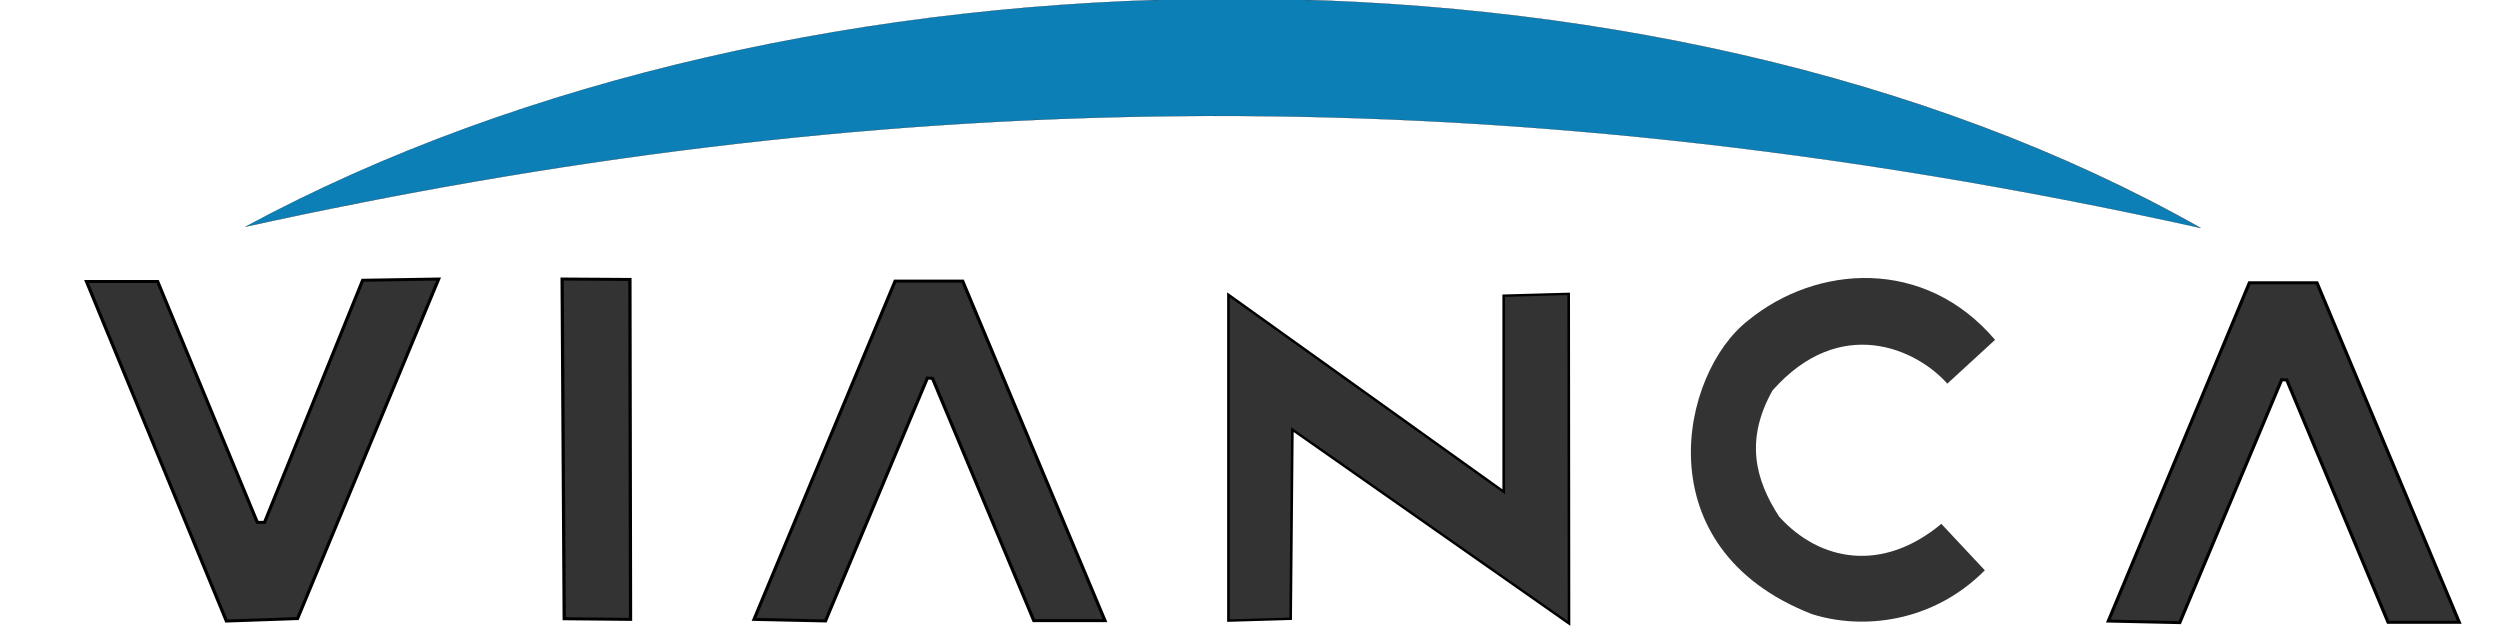
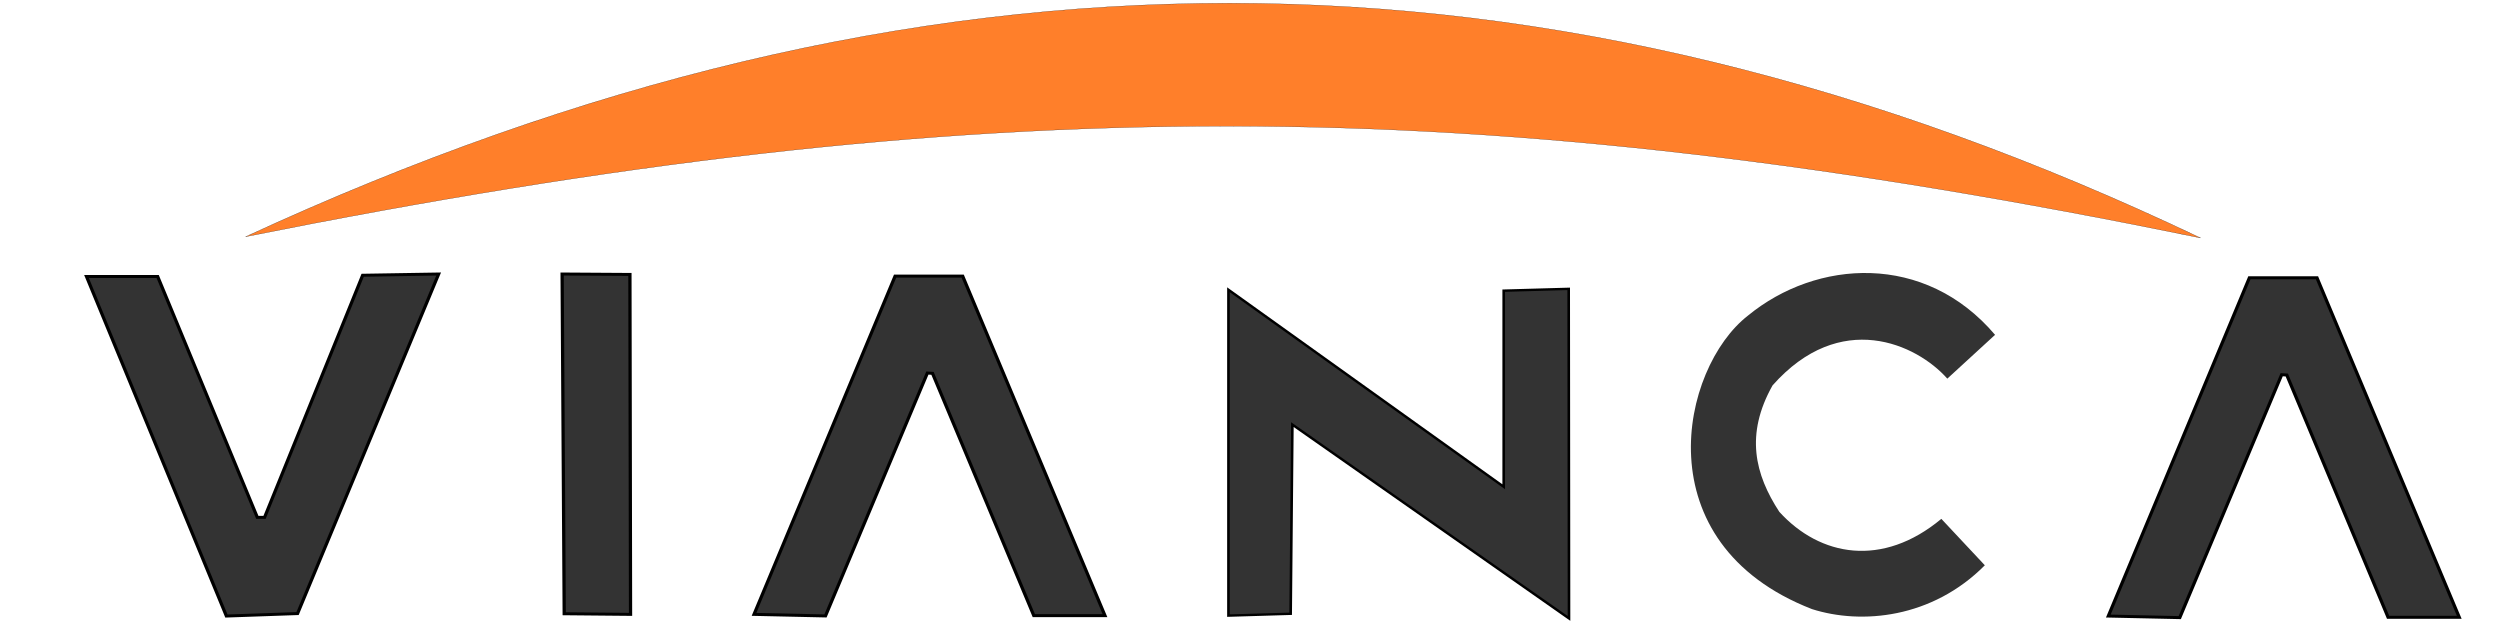
<svg xmlns="http://www.w3.org/2000/svg" version="1.1" id="svg2" width="3993" height="1002" viewBox="0 0 3993 1002">
  <defs id="defs6" />
  <g id="g8">
    <g id="g71183" transform="matrix(1.414446,0,0,1.301192,-1222.826,-3382.415)">
-       <path style="fill:#333333;fill-opacity:1;stroke:#000000;stroke-width:3.684px;stroke-linecap:butt;stroke-linejoin:miter;stroke-opacity:1" d="m 1274.052,2943.499 85.791,-1.522 -159.325,416.791 -80.343,3.042 -157.964,-416.791 h 80.343 l 112.533,295.648 h 8.183 z" id="path18775-6-4-3" />
-       <path style="fill:#333333;fill-opacity:1;stroke:#000000;stroke-width:3.684px;stroke-linecap:butt;stroke-linejoin:miter;stroke-opacity:1" d="m 1499.287,2941.977 76.551,0.53 0.698,417.249 -74.899,-0.765 z" id="path18810-9-5-9" />
-       <path style="fill:#333333;fill-opacity:1;stroke:#000000;stroke-width:3.684px;stroke-linecap:butt;stroke-linejoin:miter;stroke-opacity:1" d="m 1715.981,3359.763 159.325,-415.269 h 76.259 l 160.688,416.791 h -80.344 l -114.389,-297.382 -5.787,-0.383 -115.075,298.162 z" id="path18980-0-7-2" />
-       <path style="fill:#333333;fill-opacity:1;stroke:#000000;stroke-width:3.684px;stroke-linecap:butt;stroke-linejoin:miter;stroke-opacity:1" d="M 3245.252,3361.816 3404.577,2946.547 h 76.259 l 160.688,416.791 h -80.344 l -114.389,-297.382 -5.787,-0.383 -115.074,298.162 z" id="path18980-6-1-0-2" />
-       <path style="fill:#333333;fill-opacity:1;stroke:#000000;stroke-width:2.943px;stroke-linecap:butt;stroke-linejoin:miter;stroke-opacity:1" d="m 2251.697,3361.285 v -399.964 l 310.824,241.797 v -240.702 l 73.38,-2.228 0.356,404.527 -312.373,-237.875 -1.926,232.174 z" id="path21959-7-7-2" />
-       <path style="fill:#333333;fill-opacity:1;stroke:none;stroke-width:3.684px;stroke-linecap:butt;stroke-linejoin:miter;stroke-opacity:1" d="m 3063.439,3070.407 53.922,-53.781 c -79.325,-101.612 -201.662,-92.618 -278.96,-23.663 -76.23,64.307 -119.046,279.388 72.218,360.327 55.964,19.384 135.747,11.318 195.188,-53.779 l -49.109,-57.007 c -66.492,60.193 -136.932,46.382 -182.952,-8.608 -27.612,-45.983 -38.774,-94.952 -7.642,-155.201 76.315,-93.743 162.526,-51.03 197.335,-8.291 z" id="path27307-7-9-7" />
-       <path style="fill:#0c7fb7;fill-opacity:1;stroke:#000000;stroke-width:0.248px;stroke-linecap:butt;stroke-linejoin:miter;stroke-opacity:1" d="m 1141.76,2877.764 c 689.972,-164.821 1379.897,-197.692 2207.745,1.528 -618.959,-380.892 -1582.186,-368.61 -2207.745,-1.528 z" id="path69253-1" />
+       <path style="fill:#333333;fill-opacity:1;stroke:#000000;stroke-width:3.684px;stroke-linecap:butt;stroke-linejoin:miter;stroke-opacity:1" d="m 1274.052,2937.351 85.791,-1.522 -159.325,416.791 -80.343,3.042 -157.964,-416.791 h 80.343 l 112.533,295.648 h 8.183 z" id="path18775-6-4-3" />
+       <path style="fill:#333333;fill-opacity:1;stroke:#000000;stroke-width:3.684px;stroke-linecap:butt;stroke-linejoin:miter;stroke-opacity:1" d="m 1499.287,2935.829 76.551,0.53 0.698,417.249 -74.899,-0.765 z" id="path18810-9-5-9" />
+       <path style="fill:#333333;fill-opacity:1;stroke:#000000;stroke-width:3.684px;stroke-linecap:butt;stroke-linejoin:miter;stroke-opacity:1" d="m 1715.981,3353.615 159.325,-415.269 h 76.259 l 160.688,416.791 h -80.344 l -114.389,-297.382 -5.787,-0.383 -115.075,298.162 z" id="path18980-0-7-2" />
+       <path style="fill:#333333;fill-opacity:1;stroke:#000000;stroke-width:3.684px;stroke-linecap:butt;stroke-linejoin:miter;stroke-opacity:1" d="m 3245.252,3355.668 159.325,-415.269 h 76.259 l 160.688,416.791 h -80.344 l -114.389,-297.382 -5.787,-0.383 -115.074,298.162 z" id="path18980-6-1-0-2" />
+       <path style="fill:#333333;fill-opacity:1;stroke:#000000;stroke-width:2.943px;stroke-linecap:butt;stroke-linejoin:miter;stroke-opacity:1" d="m 2251.697,3355.137 v -399.964 l 310.824,241.797 v -240.702 l 73.38,-2.228 0.356,404.527 -312.373,-237.875 -1.926,232.174 z" id="path21959-7-7-2" />
+       <path style="fill:#333333;fill-opacity:1;stroke:none;stroke-width:3.684px;stroke-linecap:butt;stroke-linejoin:miter;stroke-opacity:1" d="m 3063.439,3064.258 53.922,-53.781 c -79.325,-101.612 -201.662,-92.618 -278.96,-23.663 -76.23,64.307 -119.046,279.388 72.218,360.327 55.964,19.384 135.747,11.318 195.188,-53.779 l -49.109,-57.007 c -66.492,60.193 -136.932,46.382 -182.952,-8.608 -27.612,-45.983 -38.774,-94.952 -7.642,-155.201 76.315,-93.743 162.526,-51.03 197.335,-8.291 z" id="path27307-7-9-7" />
+       <path style="fill:#ff7f2a;fill-opacity:1;stroke:#000000;stroke-width:0.248px;stroke-linecap:butt;stroke-linejoin:miter;stroke-opacity:1" d="m 1141.76,2890.061 c 833.807,-181.197 1388.24,-181.197 2207.745,1.528 -741.511,-383.965 -1445.919,-383.965 -2207.745,-1.528 z" id="path69253-1-6" />
    </g>
  </g>
</svg>
